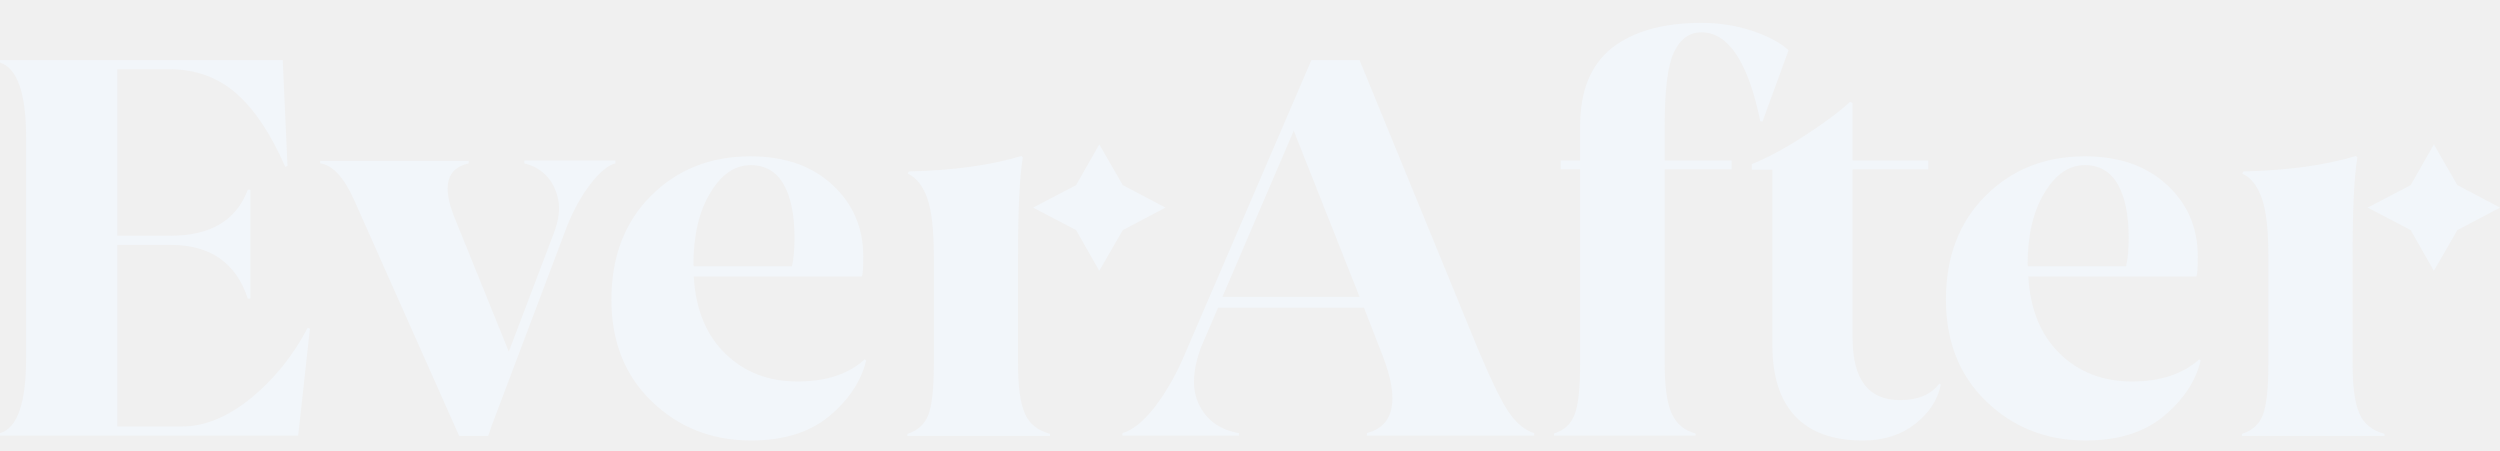
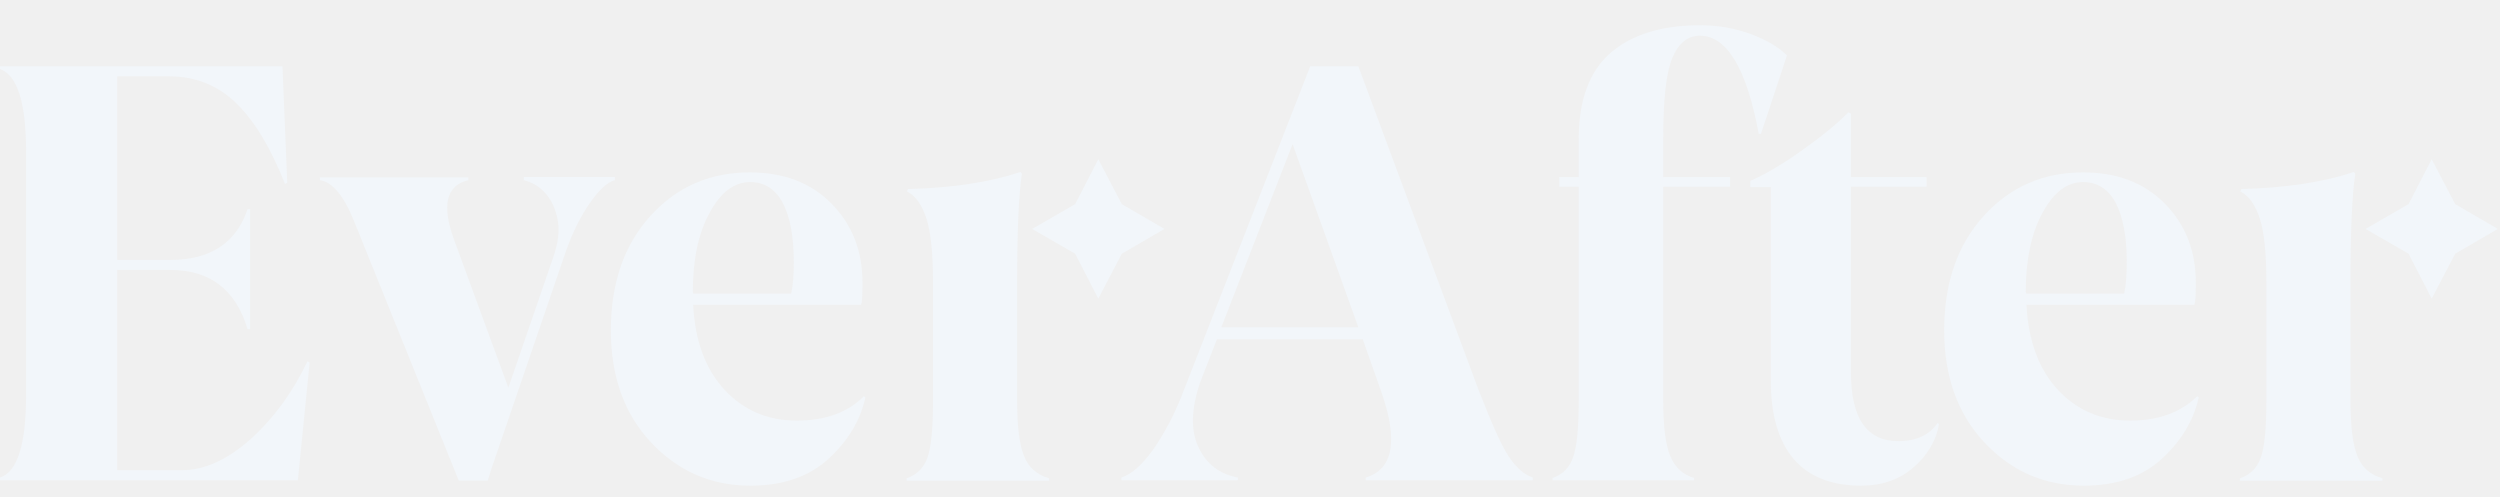
- <svg xmlns="http://www.w3.org/2000/svg" width="161" height="29" viewBox="0 0 161 29" fill="none">
-   <mask id="mask0_7013_5667" style="mask-type:luminance" maskUnits="userSpaceOnUse" x="0" y="0" width="161" height="29">
-     <path d="M161 0.869H0V28.869H161V0.869Z" fill="white" />
-   </mask>
-   <g mask="url(#mask0_7013_5667)">
-     <path d="M16.147 25.655C14.656 26.854 13.188 27.464 11.743 27.464H7.553V15.77H10.986C13.543 15.77 15.2 16.923 15.958 19.23H16.124V12.218H15.958C15.224 14.186 13.567 15.181 10.986 15.181H7.553V4.459H10.915C12.62 4.459 14.088 5.002 15.271 6.065C16.455 7.128 17.473 8.689 18.373 10.748L18.515 10.68L18.207 3.871H0V4.029C1.113 4.391 1.681 5.997 1.681 8.848V23.076C1.681 25.971 1.113 27.577 0 27.894V28.052H19.202L19.959 21.176L19.817 21.108C18.87 22.918 17.639 24.433 16.147 25.655Z" fill="#F2F6FA" />
-     <path d="M39.633 10.34H33.762V10.521C34.33 10.656 34.78 10.905 35.158 11.29C35.537 11.674 35.798 12.172 35.94 12.806C36.082 13.439 35.987 14.185 35.656 15.045L32.767 22.645L29.287 14.05C28.458 12.014 28.742 10.838 30.186 10.521V10.362H20.621V10.521C21.426 10.634 22.16 11.426 22.823 12.919L29.571 28.074H31.441L31.654 27.441L36.508 14.592C36.934 13.529 37.431 12.624 38.023 11.855C38.615 11.086 39.16 10.634 39.633 10.521V10.34Z" fill="#F2F6FA" />
-     <path d="M51.355 24.568C49.508 24.568 47.946 23.98 46.715 22.781C45.483 21.582 44.797 19.931 44.678 17.805H55.499C55.57 17.669 55.593 17.239 55.593 16.515C55.593 14.66 54.931 13.122 53.605 11.901C52.279 10.679 50.526 10.068 48.325 10.068C45.767 10.068 43.637 10.905 41.932 12.602C40.227 14.298 39.375 16.538 39.375 19.298C39.375 21.967 40.227 24.161 41.956 25.835C43.684 27.509 45.815 28.368 48.372 28.368C50.456 28.368 52.136 27.848 53.392 26.808C54.646 25.767 55.451 24.568 55.783 23.211L55.688 23.143C54.646 24.093 53.202 24.568 51.355 24.568ZM44.655 17.081C44.655 15.181 45.01 13.62 45.744 12.421C46.454 11.222 47.33 10.634 48.349 10.634C49.272 10.634 49.982 11.041 50.456 11.855C50.929 12.67 51.166 13.823 51.166 15.316C51.166 16.04 51.118 16.651 51 17.149H44.678V17.081H44.655Z" fill="#F2F6FA" />
-     <path d="M66.011 26.65C65.703 25.972 65.561 24.886 65.561 23.416V16.494C65.561 13.553 65.656 11.427 65.869 10.137L65.774 10.047C63.833 10.635 61.418 10.974 58.529 11.042L58.458 11.178C59.027 11.449 59.429 11.97 59.714 12.761C59.997 13.553 60.139 14.797 60.139 16.494V23.416C60.139 25.022 60.022 26.108 59.785 26.718C59.548 27.329 59.098 27.736 58.435 27.94V28.076H67.621V27.94C66.84 27.736 66.296 27.306 66.011 26.65Z" fill="#F2F6FA" />
-     <path d="M151.955 26.65C151.648 25.972 151.506 24.886 151.506 23.416V16.494C151.506 13.553 151.601 11.427 151.814 10.137L151.719 10.047C149.778 10.635 147.362 10.974 144.474 11.042L144.403 11.178C144.971 11.449 145.374 11.97 145.658 12.761C145.942 13.553 146.084 14.797 146.084 16.494V23.416C146.084 25.022 145.966 26.108 145.729 26.718C145.492 27.329 145.042 27.736 144.379 27.94V28.076H153.565V27.94C152.784 27.736 152.24 27.306 151.955 26.65Z" fill="#F2F6FA" />
-     <path d="M97.239 26.65C96.742 25.971 96.103 24.637 95.25 22.646L87.555 3.871H84.454L76.333 22.737C75.741 24.162 75.055 25.315 74.344 26.243C73.61 27.17 72.923 27.713 72.284 27.894V28.052H79.789V27.894C78.606 27.691 77.753 27.102 77.256 26.13C76.735 25.157 76.783 23.89 77.351 22.352L78.44 19.819H87.839L89.047 22.918C90.136 25.745 89.805 27.419 88.029 27.894V28.052H98.802V27.894C98.257 27.736 97.713 27.306 97.239 26.65ZM78.724 19.117L83.317 8.418L87.555 19.117H78.724Z" fill="#F2F6FA" />
-     <path d="M107.206 8.123C107.206 5.816 107.395 4.232 107.798 3.373C108.2 2.513 108.792 2.083 109.573 2.083C111.302 2.083 112.58 3.984 113.362 7.806L113.504 7.829L115.184 3.237C114.616 2.717 113.811 2.31 112.793 1.97C111.752 1.631 110.686 1.473 109.573 1.473C107.111 1.473 105.193 2.016 103.82 3.079C102.447 4.165 101.76 5.838 101.76 8.123V10.34H100.505V10.905H101.76V23.392C101.76 24.998 101.642 26.084 101.405 26.695C101.168 27.305 100.742 27.712 100.079 27.916V28.052H109.195V27.916C108.484 27.735 107.963 27.305 107.656 26.627C107.348 25.948 107.206 24.862 107.206 23.415V10.905H111.515V10.34H107.206V8.123Z" fill="#F2F6FA" />
-     <path d="M122.359 25.767C120.322 25.767 119.305 24.433 119.305 21.741V10.906H124.182V10.34H119.305V6.63L119.139 6.562C118.452 7.196 117.458 7.942 116.156 8.779C114.853 9.616 113.741 10.204 112.817 10.566V10.928H114.143V22.261C114.143 24.252 114.64 25.767 115.611 26.808C116.605 27.848 118.05 28.369 119.967 28.369C121.317 28.369 122.429 28.007 123.33 27.305C124.229 26.604 124.797 25.745 124.987 24.772L124.892 24.704C124.371 25.405 123.519 25.767 122.359 25.767Z" fill="#F2F6FA" />
-     <path d="M137.299 24.568C135.452 24.568 133.889 23.98 132.659 22.781C131.427 21.582 130.741 19.931 130.622 17.805H141.442C141.514 17.669 141.537 17.239 141.537 16.515C141.537 14.66 140.874 13.122 139.548 11.901C138.222 10.679 136.47 10.068 134.269 10.068C131.711 10.068 129.58 10.905 127.875 12.602C126.171 14.298 125.318 16.538 125.318 19.298C125.318 21.967 126.171 24.161 127.9 25.835C129.628 27.509 131.758 28.368 134.315 28.368C136.399 28.368 138.08 27.848 139.335 26.808C140.59 25.767 141.395 24.568 141.726 23.211L141.631 23.143C140.566 24.093 139.122 24.568 137.299 24.568ZM130.575 17.081C130.575 15.181 130.93 13.62 131.664 12.421C132.374 11.222 133.25 10.634 134.269 10.634C135.191 10.634 135.902 11.041 136.376 11.855C136.849 12.67 137.086 13.823 137.086 15.316C137.086 16.04 137.038 16.651 136.92 17.149H130.598V17.081H130.575Z" fill="#F2F6FA" />
-     <path d="M75.055 13.37L72.308 11.923L70.793 9.299L69.301 11.923L66.531 13.37L69.301 14.818L70.793 17.442L72.308 14.818L75.055 13.37Z" fill="#F2F6FA" />
-     <path d="M158.255 11.923L156.74 9.299L155.248 11.923L152.478 13.37L155.248 14.818L156.74 17.442L158.255 14.818L161.002 13.37L158.255 11.923Z" fill="#F2F6FA" />
+ <svg xmlns="http://www.w3.org/2000/svg" width="141" height="28" viewBox="0 0 141 28" fill="none">
+   <g clip-path="url(#clip0_7019_5563)">
+     <mask id="mask0_7019_5563" style="mask-type:luminance" maskUnits="userSpaceOnUse" x="0" y="0" width="141" height="28">
+       <path d="M140.875 0.84H0V27.874H140.875V0.84Z" fill="white" />
+     </mask>
+     <g mask="url(#mask0_7019_5563)">
+       <path d="M14.129 24.771C12.824 25.928 11.539 26.518 10.276 26.518H6.609V15.226H9.613C11.85 15.226 13.3 16.34 13.963 18.568H14.108V11.797H13.963C13.321 13.697 11.871 14.659 9.613 14.659H6.609V4.306H9.55C11.042 4.306 12.327 4.83 13.362 5.857C14.398 6.883 15.289 8.39 16.076 10.378L16.201 10.312L15.931 3.738H0V3.891C0.974 4.241 1.471 5.791 1.471 8.543V22.281C1.471 25.076 0.974 26.627 0 26.933V27.086H16.801L17.464 20.446L17.34 20.381C16.511 22.128 15.434 23.591 14.129 24.771Z" fill="#F2F6FA" />
+       <path d="M34.679 9.984H29.541V10.159C30.038 10.29 30.432 10.53 30.763 10.902C31.095 11.273 31.323 11.754 31.447 12.365C31.571 12.977 31.488 13.697 31.198 14.527L28.671 21.866L25.625 13.566C24.9 11.601 25.149 10.465 26.413 10.159V10.006H18.043V10.159C18.747 10.268 19.39 11.033 19.97 12.474L25.874 27.107H27.511L27.697 26.496L31.944 14.09C32.317 13.064 32.752 12.19 33.27 11.448C33.788 10.705 34.264 10.268 34.679 10.159V9.984Z" fill="#F2F6FA" />
+       <path d="M44.936 23.722C43.32 23.722 41.953 23.154 40.875 21.997C39.798 20.839 39.197 19.245 39.094 17.192H48.561C48.624 17.061 48.644 16.646 48.644 15.947C48.644 14.156 48.064 12.671 46.904 11.492C45.744 10.312 44.211 9.723 42.284 9.723C40.047 9.723 38.182 10.531 36.691 12.169C35.199 13.807 34.453 15.969 34.453 18.634C34.453 21.211 35.199 23.329 36.711 24.945C38.224 26.562 40.088 27.392 42.325 27.392C44.149 27.392 45.619 26.889 46.718 25.885C47.816 24.88 48.52 23.722 48.81 22.412L48.727 22.346C47.816 23.264 46.552 23.722 44.936 23.722ZM39.073 16.493C39.073 14.659 39.384 13.152 40.026 11.994C40.648 10.836 41.414 10.269 42.305 10.269C43.113 10.269 43.734 10.662 44.149 11.448C44.563 12.234 44.77 13.348 44.77 14.79C44.77 15.489 44.729 16.078 44.625 16.559H39.094V16.493H39.073Z" fill="#F2F6FA" />
+       <path d="M57.761 25.732C57.491 25.077 57.367 24.029 57.367 22.609V15.926C57.367 13.086 57.45 11.033 57.636 9.789L57.553 9.701C55.855 10.269 53.742 10.597 51.214 10.662L51.152 10.793C51.649 11.055 52.001 11.558 52.25 12.322C52.498 13.086 52.623 14.288 52.623 15.926V22.609C52.623 24.16 52.519 25.208 52.312 25.798C52.105 26.387 51.711 26.78 51.131 26.977V27.108H59.169V26.977C58.486 26.78 58.009 26.365 57.761 25.732Z" fill="#F2F6FA" />
+       <path d="M132.961 25.732C132.692 25.077 132.568 24.029 132.568 22.609V15.926C132.568 13.086 132.651 11.033 132.838 9.789L132.755 9.701C131.056 10.269 128.942 10.597 126.415 10.662L126.353 10.793C126.85 11.055 127.203 11.558 127.451 12.322C127.7 13.086 127.824 14.288 127.824 15.926V22.609C127.824 24.16 127.721 25.208 127.513 25.798C127.306 26.387 126.912 26.78 126.332 26.977V27.108H134.37V26.977C133.686 26.78 133.21 26.365 132.961 25.732Z" fill="#F2F6FA" />
+       <path d="M85.084 25.732C84.648 25.076 84.09 23.788 83.343 21.866L76.61 3.738H73.897L66.791 21.953C66.273 23.329 65.672 24.443 65.05 25.339C64.408 26.234 63.807 26.758 63.248 26.933V27.086H69.815V26.933C68.779 26.736 68.034 26.168 67.599 25.229C67.143 24.29 67.184 23.067 67.682 21.582L68.634 19.136H76.859L77.915 22.128C78.869 24.858 78.578 26.474 77.025 26.933V27.086H86.451V26.933C85.975 26.78 85.498 26.365 85.084 25.732ZM68.883 18.459L72.902 8.128L76.61 18.459H68.883Z" fill="#F2F6FA" />
+       <path d="M93.805 7.845C93.805 5.617 93.97 4.088 94.323 3.258C94.674 2.429 95.192 2.014 95.876 2.014C97.388 2.014 98.507 3.848 99.191 7.539L99.315 7.561L100.785 3.127C100.288 2.625 99.584 2.232 98.693 1.904C97.782 1.577 96.85 1.424 95.876 1.424C93.721 1.424 92.043 1.948 90.842 2.975C89.64 4.023 89.039 5.639 89.039 7.845V9.985H87.941V10.531H89.039V22.587C89.039 24.138 88.936 25.186 88.729 25.776C88.521 26.366 88.148 26.759 87.568 26.955V27.086H95.545V26.955C94.923 26.781 94.467 26.366 94.198 25.71C93.929 25.055 93.805 24.007 93.805 22.609V10.531H97.575V9.985H93.805V7.845Z" fill="#F2F6FA" />
+       <path d="M107.064 24.88C105.282 24.88 104.392 23.592 104.392 20.993V10.531H108.659V9.985H104.392V6.403L104.247 6.338C103.645 6.949 102.776 7.67 101.636 8.478C100.496 9.286 99.523 9.854 98.715 10.204V10.553H99.875V21.495C99.875 23.417 100.31 24.88 101.16 25.885C102.029 26.89 103.294 27.392 104.971 27.392C106.152 27.392 107.125 27.043 107.914 26.366C108.7 25.689 109.197 24.859 109.364 23.919L109.28 23.854C108.825 24.531 108.079 24.88 107.064 24.88Z" fill="#F2F6FA" />
+       <path d="M120.136 23.722C118.52 23.722 117.152 23.154 116.076 21.997C114.998 20.839 114.397 19.245 114.293 17.192H123.761C123.824 17.061 123.844 16.646 123.844 15.947C123.844 14.156 123.264 12.671 122.104 11.492C120.943 10.312 119.41 9.723 117.484 9.723C115.246 9.723 113.382 10.531 111.89 12.169C110.399 13.807 109.652 15.969 109.652 18.634C109.652 21.211 110.399 23.329 111.912 24.945C113.424 26.562 115.287 27.392 117.525 27.392C119.348 27.392 120.819 26.889 121.917 25.885C123.015 24.88 123.72 23.722 124.009 22.412L123.926 22.346C122.994 23.264 121.731 23.722 120.136 23.722ZM114.252 16.493C114.252 14.659 114.563 13.152 115.205 11.994C115.826 10.836 116.593 10.269 117.484 10.269C118.291 10.269 118.913 10.662 119.328 11.448C119.742 12.234 119.949 13.348 119.949 14.79C119.949 15.489 119.907 16.078 119.804 16.559H114.272V16.493H114.252Z" fill="#F2F6FA" />
+       <path d="M65.673 12.912L63.27 11.514L61.944 8.98L60.639 11.514L58.215 12.912L60.639 14.31L61.944 16.843L63.27 14.31L65.673 12.912Z" fill="#F2F6FA" />
+       <path d="M138.473 11.514L137.147 8.98L135.842 11.514L133.418 12.912L135.842 14.309L137.147 16.843L138.473 14.309L140.876 12.912L138.473 11.514Z" fill="#F2F6FA" />
+     </g>
  </g>
+   <defs>
+     <clipPath id="clip0_7019_5563">
+       <rect width="140.875" height="28" fill="white" />
+     </clipPath>
+   </defs>
</svg>
